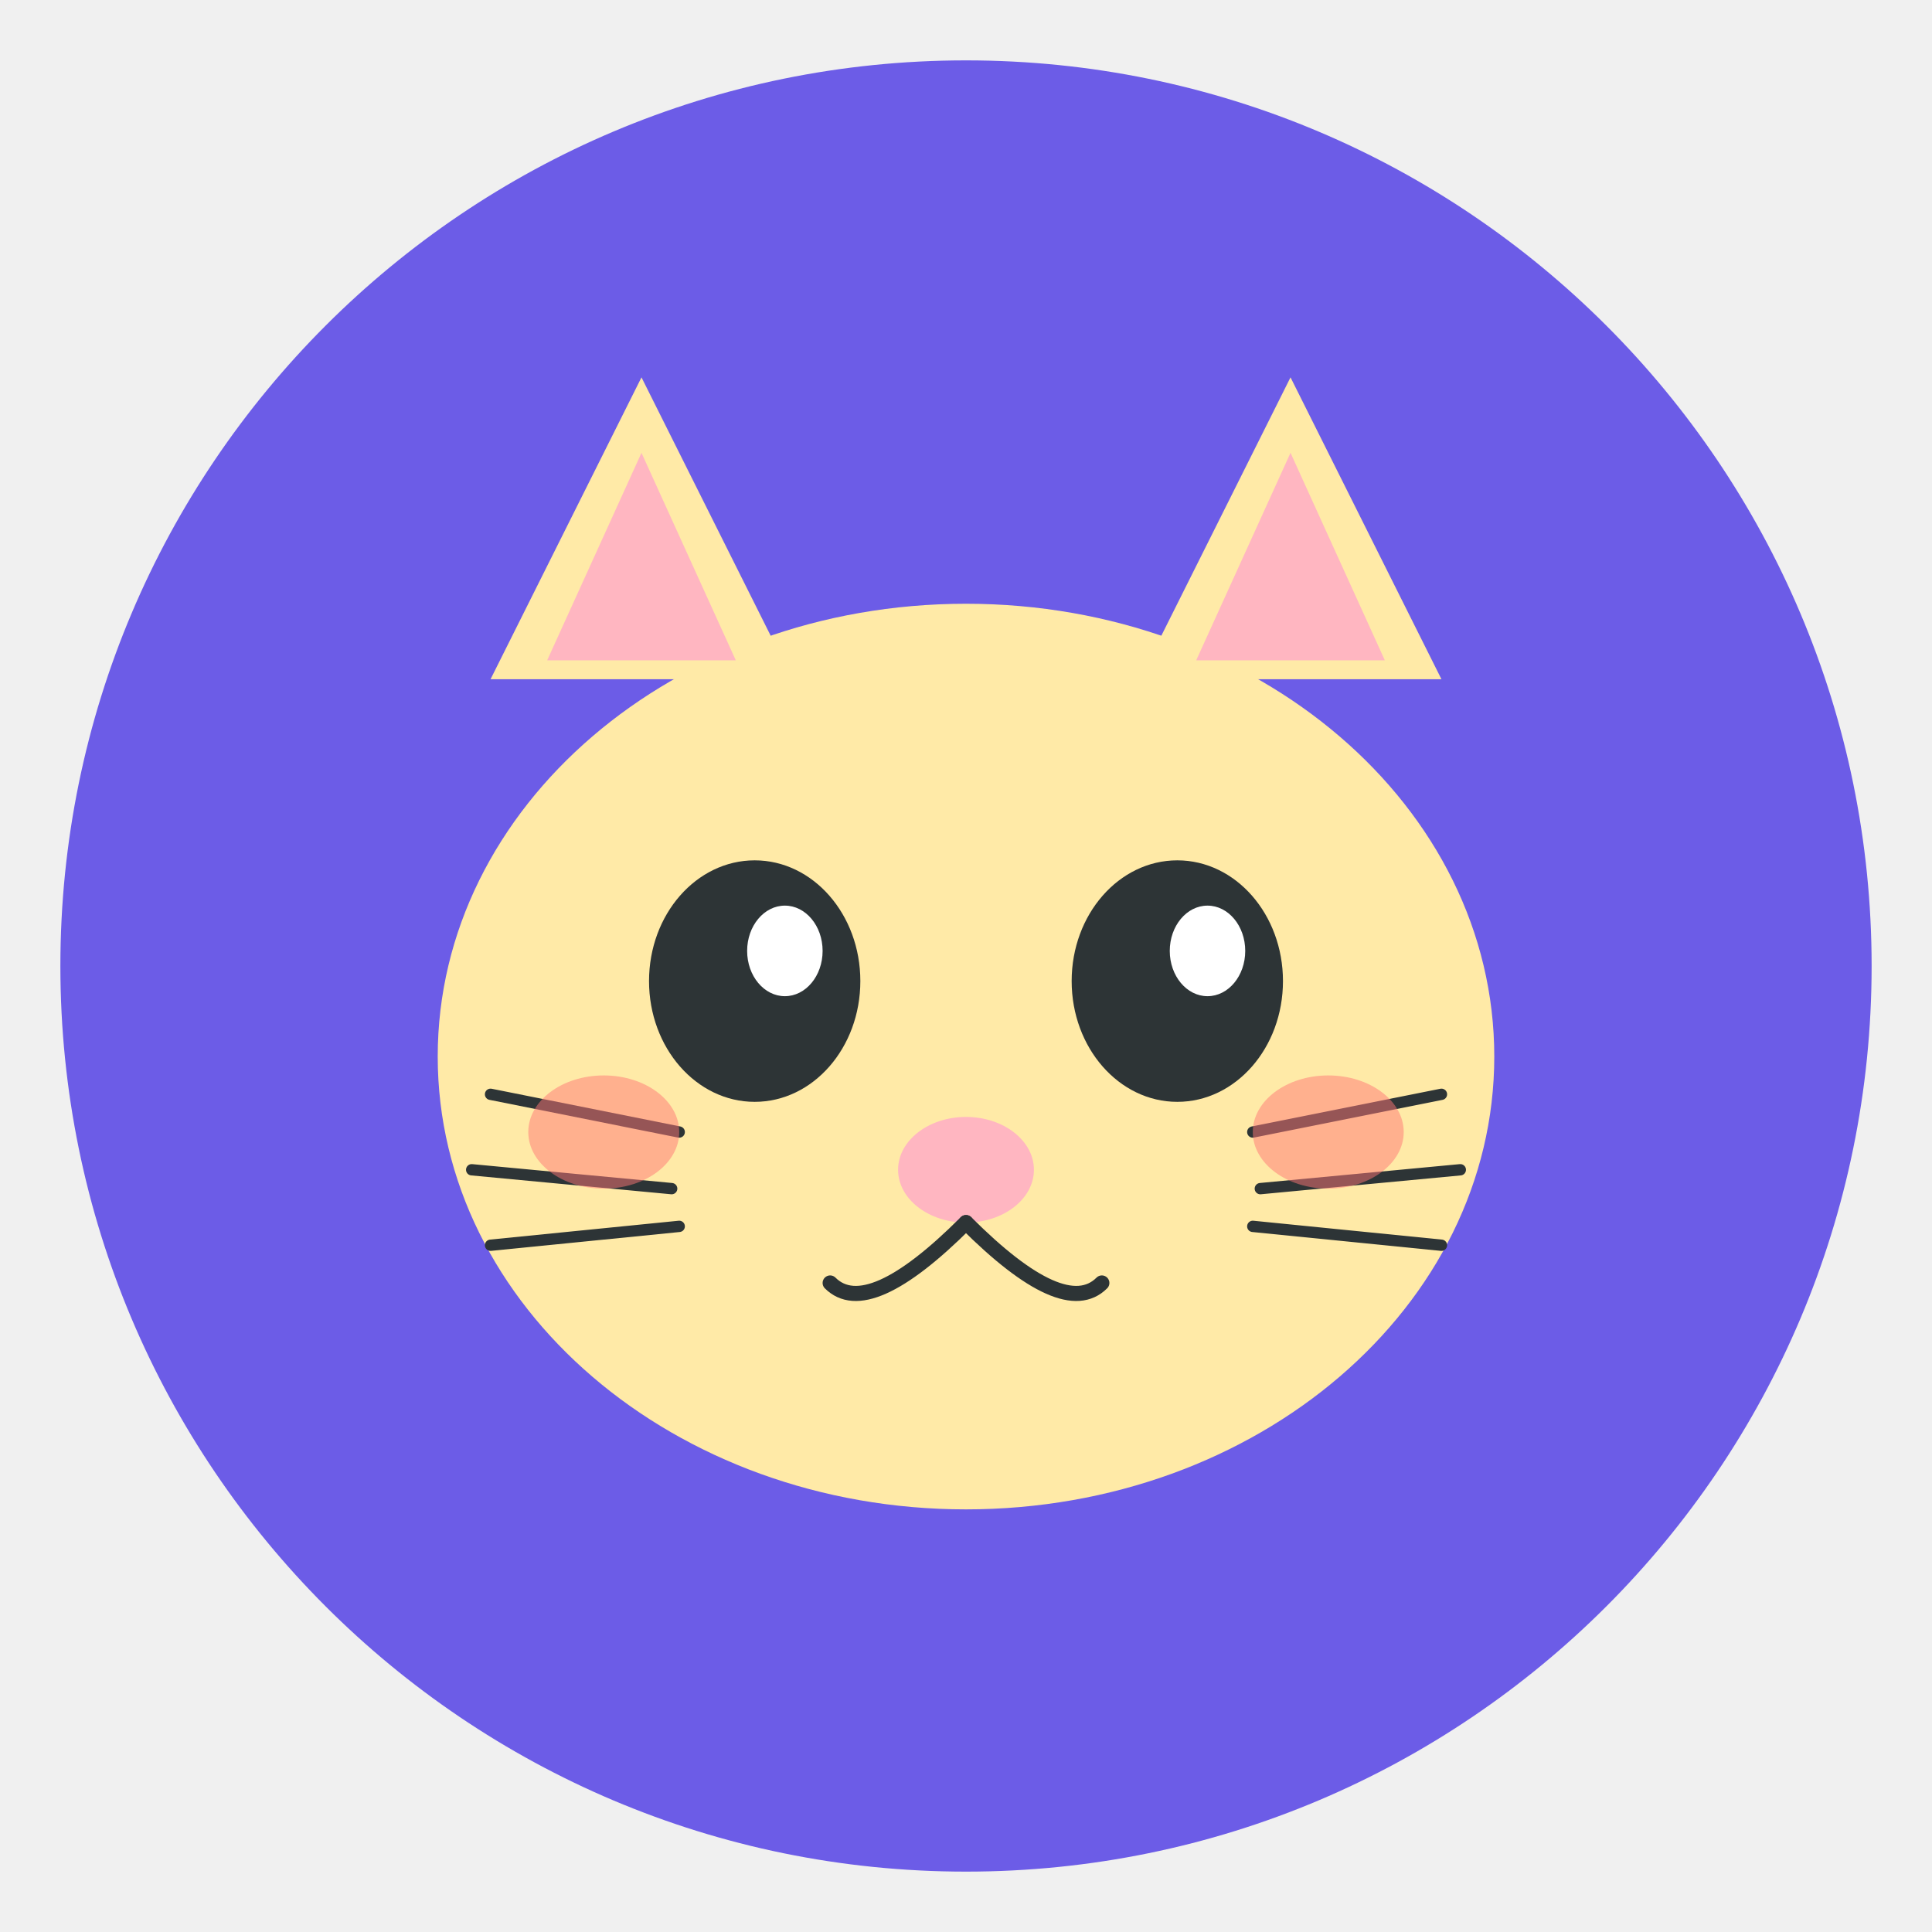
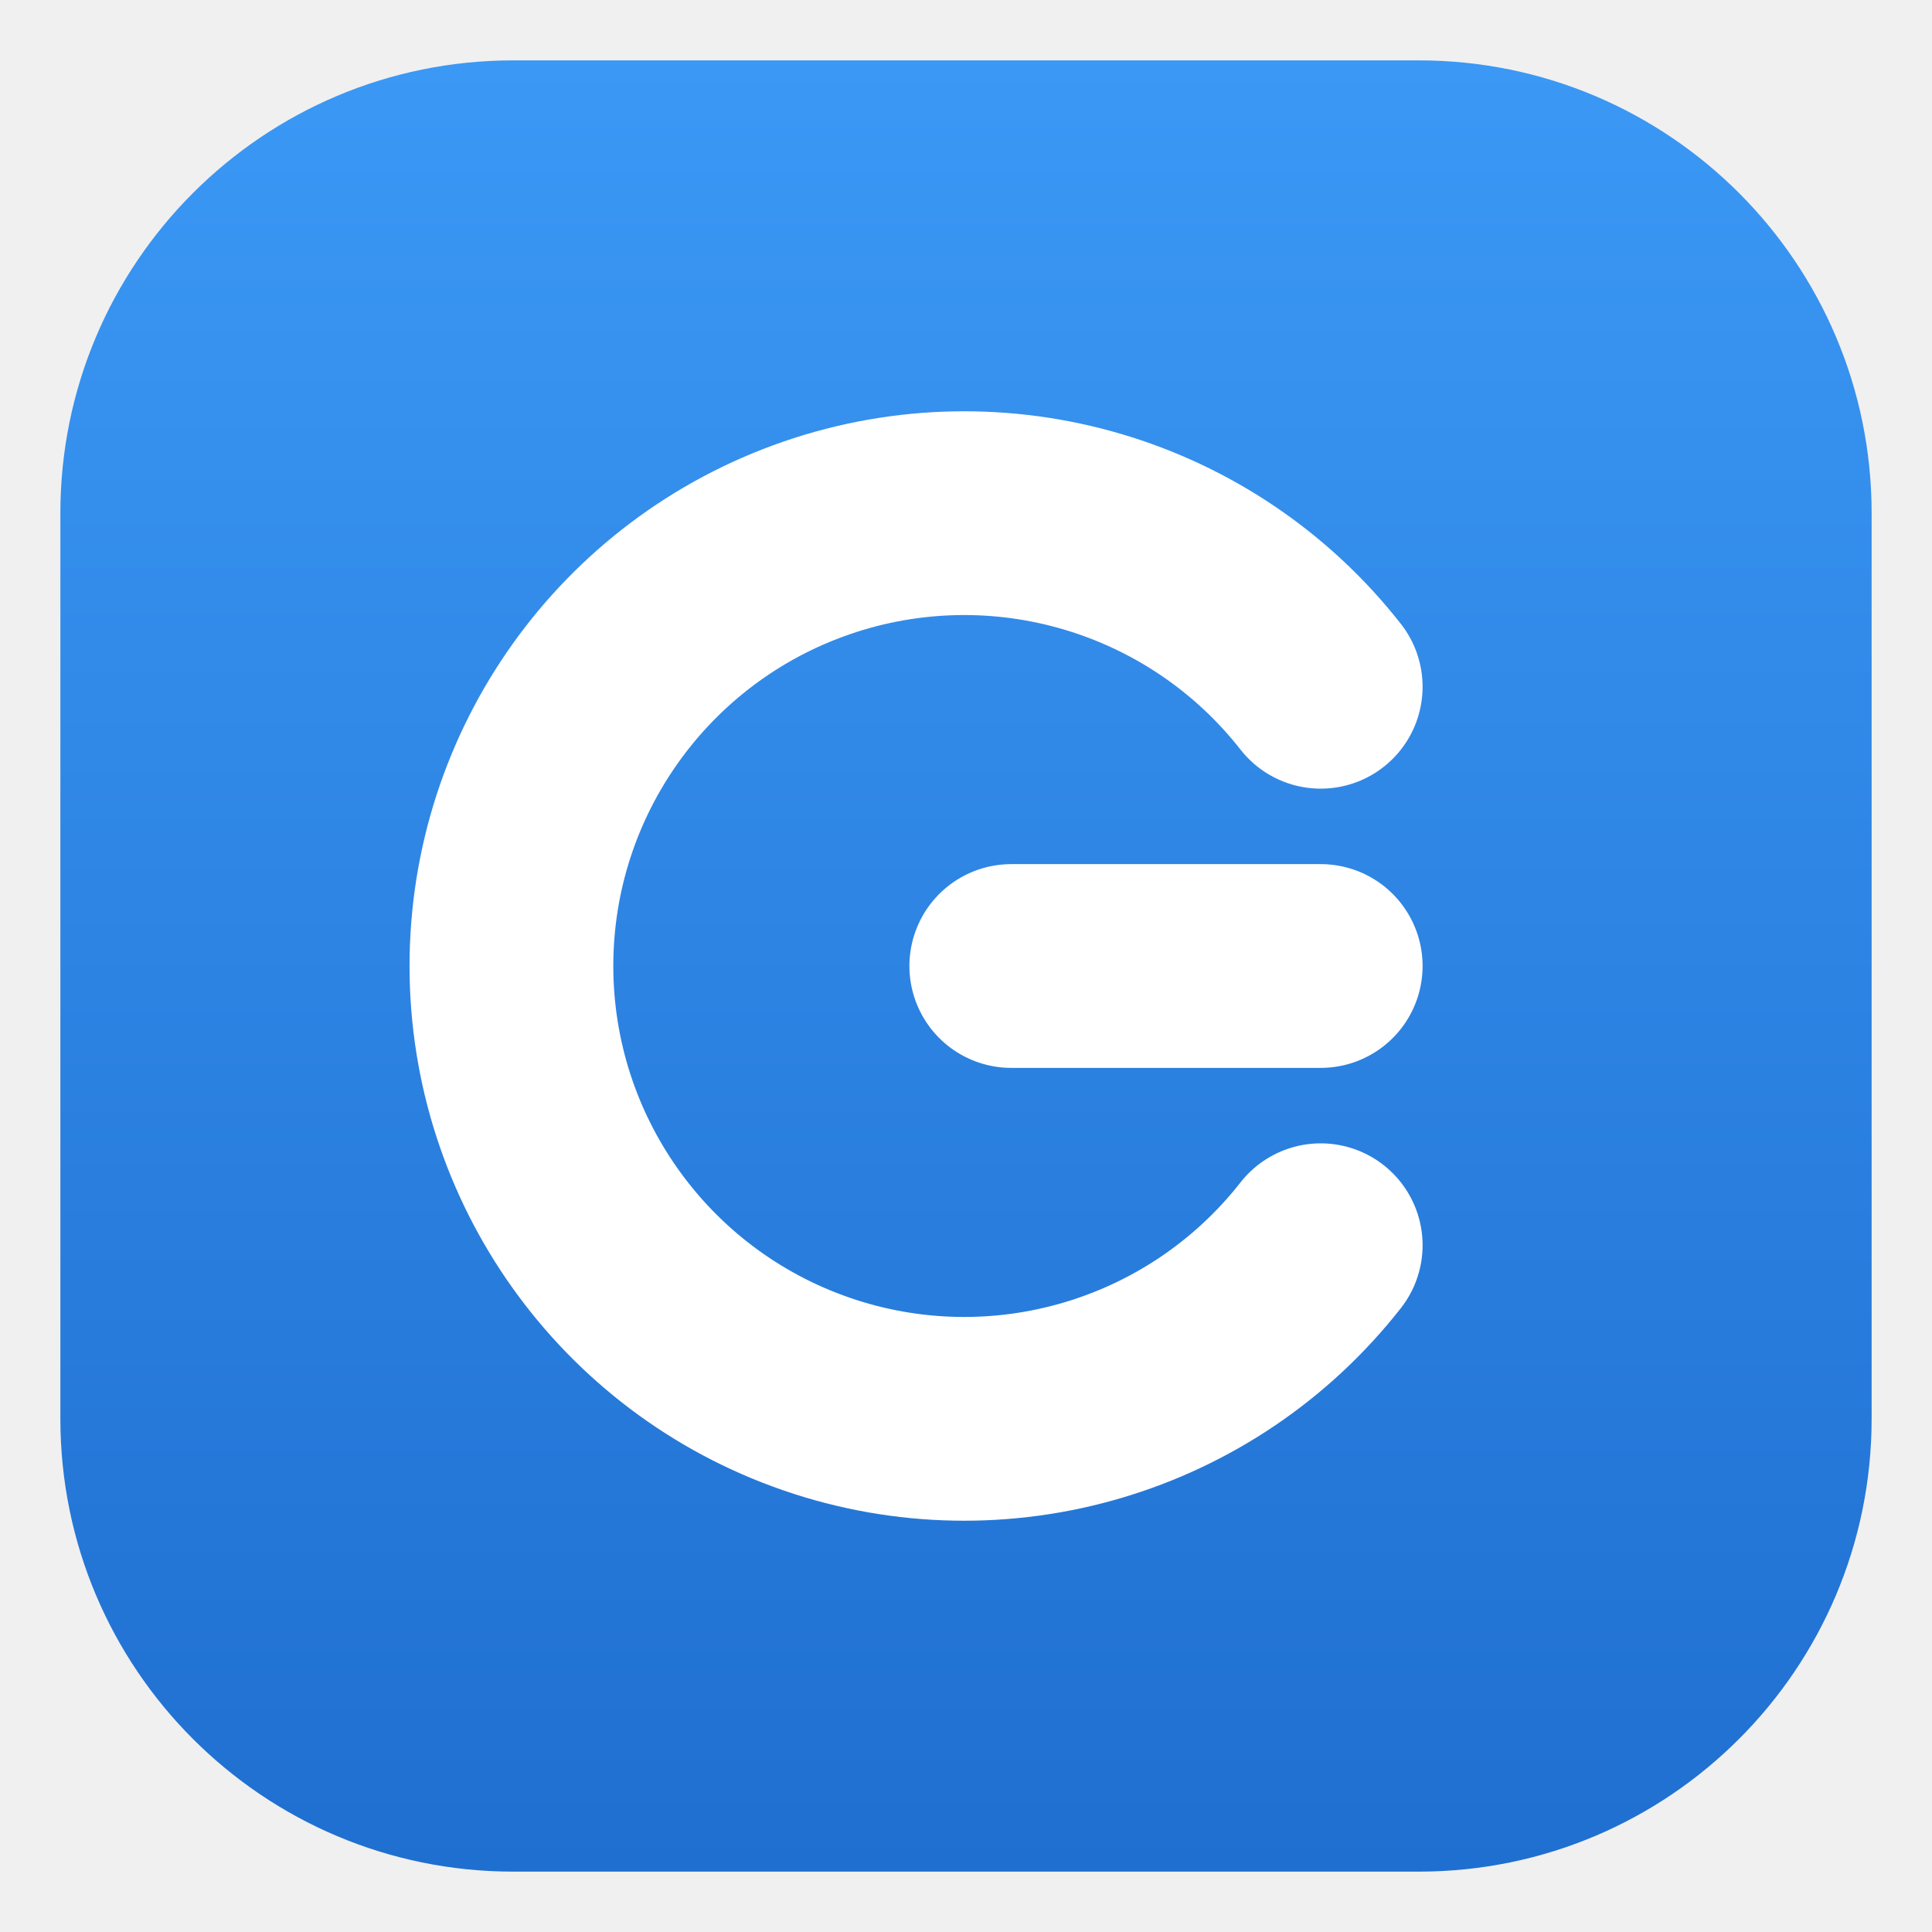
<svg xmlns="http://www.w3.org/2000/svg" viewBox="0 0 512 512">
-   <circle cx="256" cy="256" r="240" fill="#6C5CE7" />
-   <ellipse cx="256" cy="280" rx="140" ry="120" fill="#FFEAA7" />
-   <polygon points="130,180 170,100 210,180" fill="#FFEAA7" />
-   <polygon points="145,175 170,120 195,175" fill="#FFB6C1" />
-   <polygon points="302,180 342,100 382,180" fill="#FFEAA7" />
-   <polygon points="317,175 342,120 367,175" fill="#FFB6C1" />
-   <ellipse cx="200" cy="260" rx="28" ry="32" fill="#2D3436" />
-   <ellipse cx="208" cy="252" rx="10" ry="12" fill="white" />
-   <ellipse cx="312" cy="260" rx="28" ry="32" fill="#2D3436" />
-   <ellipse cx="320" cy="252" rx="10" ry="12" fill="white" />
-   <ellipse cx="256" cy="310" rx="18" ry="14" fill="#FFB6C1" />
-   <path d="M 256 324 Q 230 350 220 340" stroke="#2D3436" stroke-width="4" fill="none" stroke-linecap="round" />
-   <path d="M 256 324 Q 282 350 292 340" stroke="#2D3436" stroke-width="4" fill="none" stroke-linecap="round" />
-   <line x1="130" y1="290" x2="180" y2="300" stroke="#2D3436" stroke-width="3" stroke-linecap="round" />
-   <line x1="125" y1="310" x2="178" y2="315" stroke="#2D3436" stroke-width="3" stroke-linecap="round" />
-   <line x1="130" y1="330" x2="180" y2="325" stroke="#2D3436" stroke-width="3" stroke-linecap="round" />
-   <line x1="382" y1="290" x2="332" y2="300" stroke="#2D3436" stroke-width="3" stroke-linecap="round" />
-   <line x1="387" y1="310" x2="334" y2="315" stroke="#2D3436" stroke-width="3" stroke-linecap="round" />
-   <line x1="382" y1="330" x2="332" y2="325" stroke="#2D3436" stroke-width="3" stroke-linecap="round" />
-   <ellipse cx="160" cy="300" rx="20" ry="15" fill="#FF7675" opacity="0.5" />
-   <ellipse cx="352" cy="300" rx="20" ry="15" fill="#FF7675" opacity="0.5" />
+   <defs>
+     <linearGradient id="bg" x1="0" y1="0" x2="0" y2="1">
+       <stop offset="0" stop-color="#3b98f5" />
+       <stop offset="1" stop-color="#1f6fd0" />
+     </linearGradient>
+   </defs>
+   <rect x="16" y="16" width="480" height="480" rx="120" fill="url(#bg)" />
+   <g fill="none" stroke="#ffffff" stroke-width="54" stroke-linecap="round" stroke-linejoin="round">
+     <path d="M 350 182              A 120 120 0 1 0 350 330" />
+     <path d="M 350 256 L 268 256" />
+   </g>
</svg>
